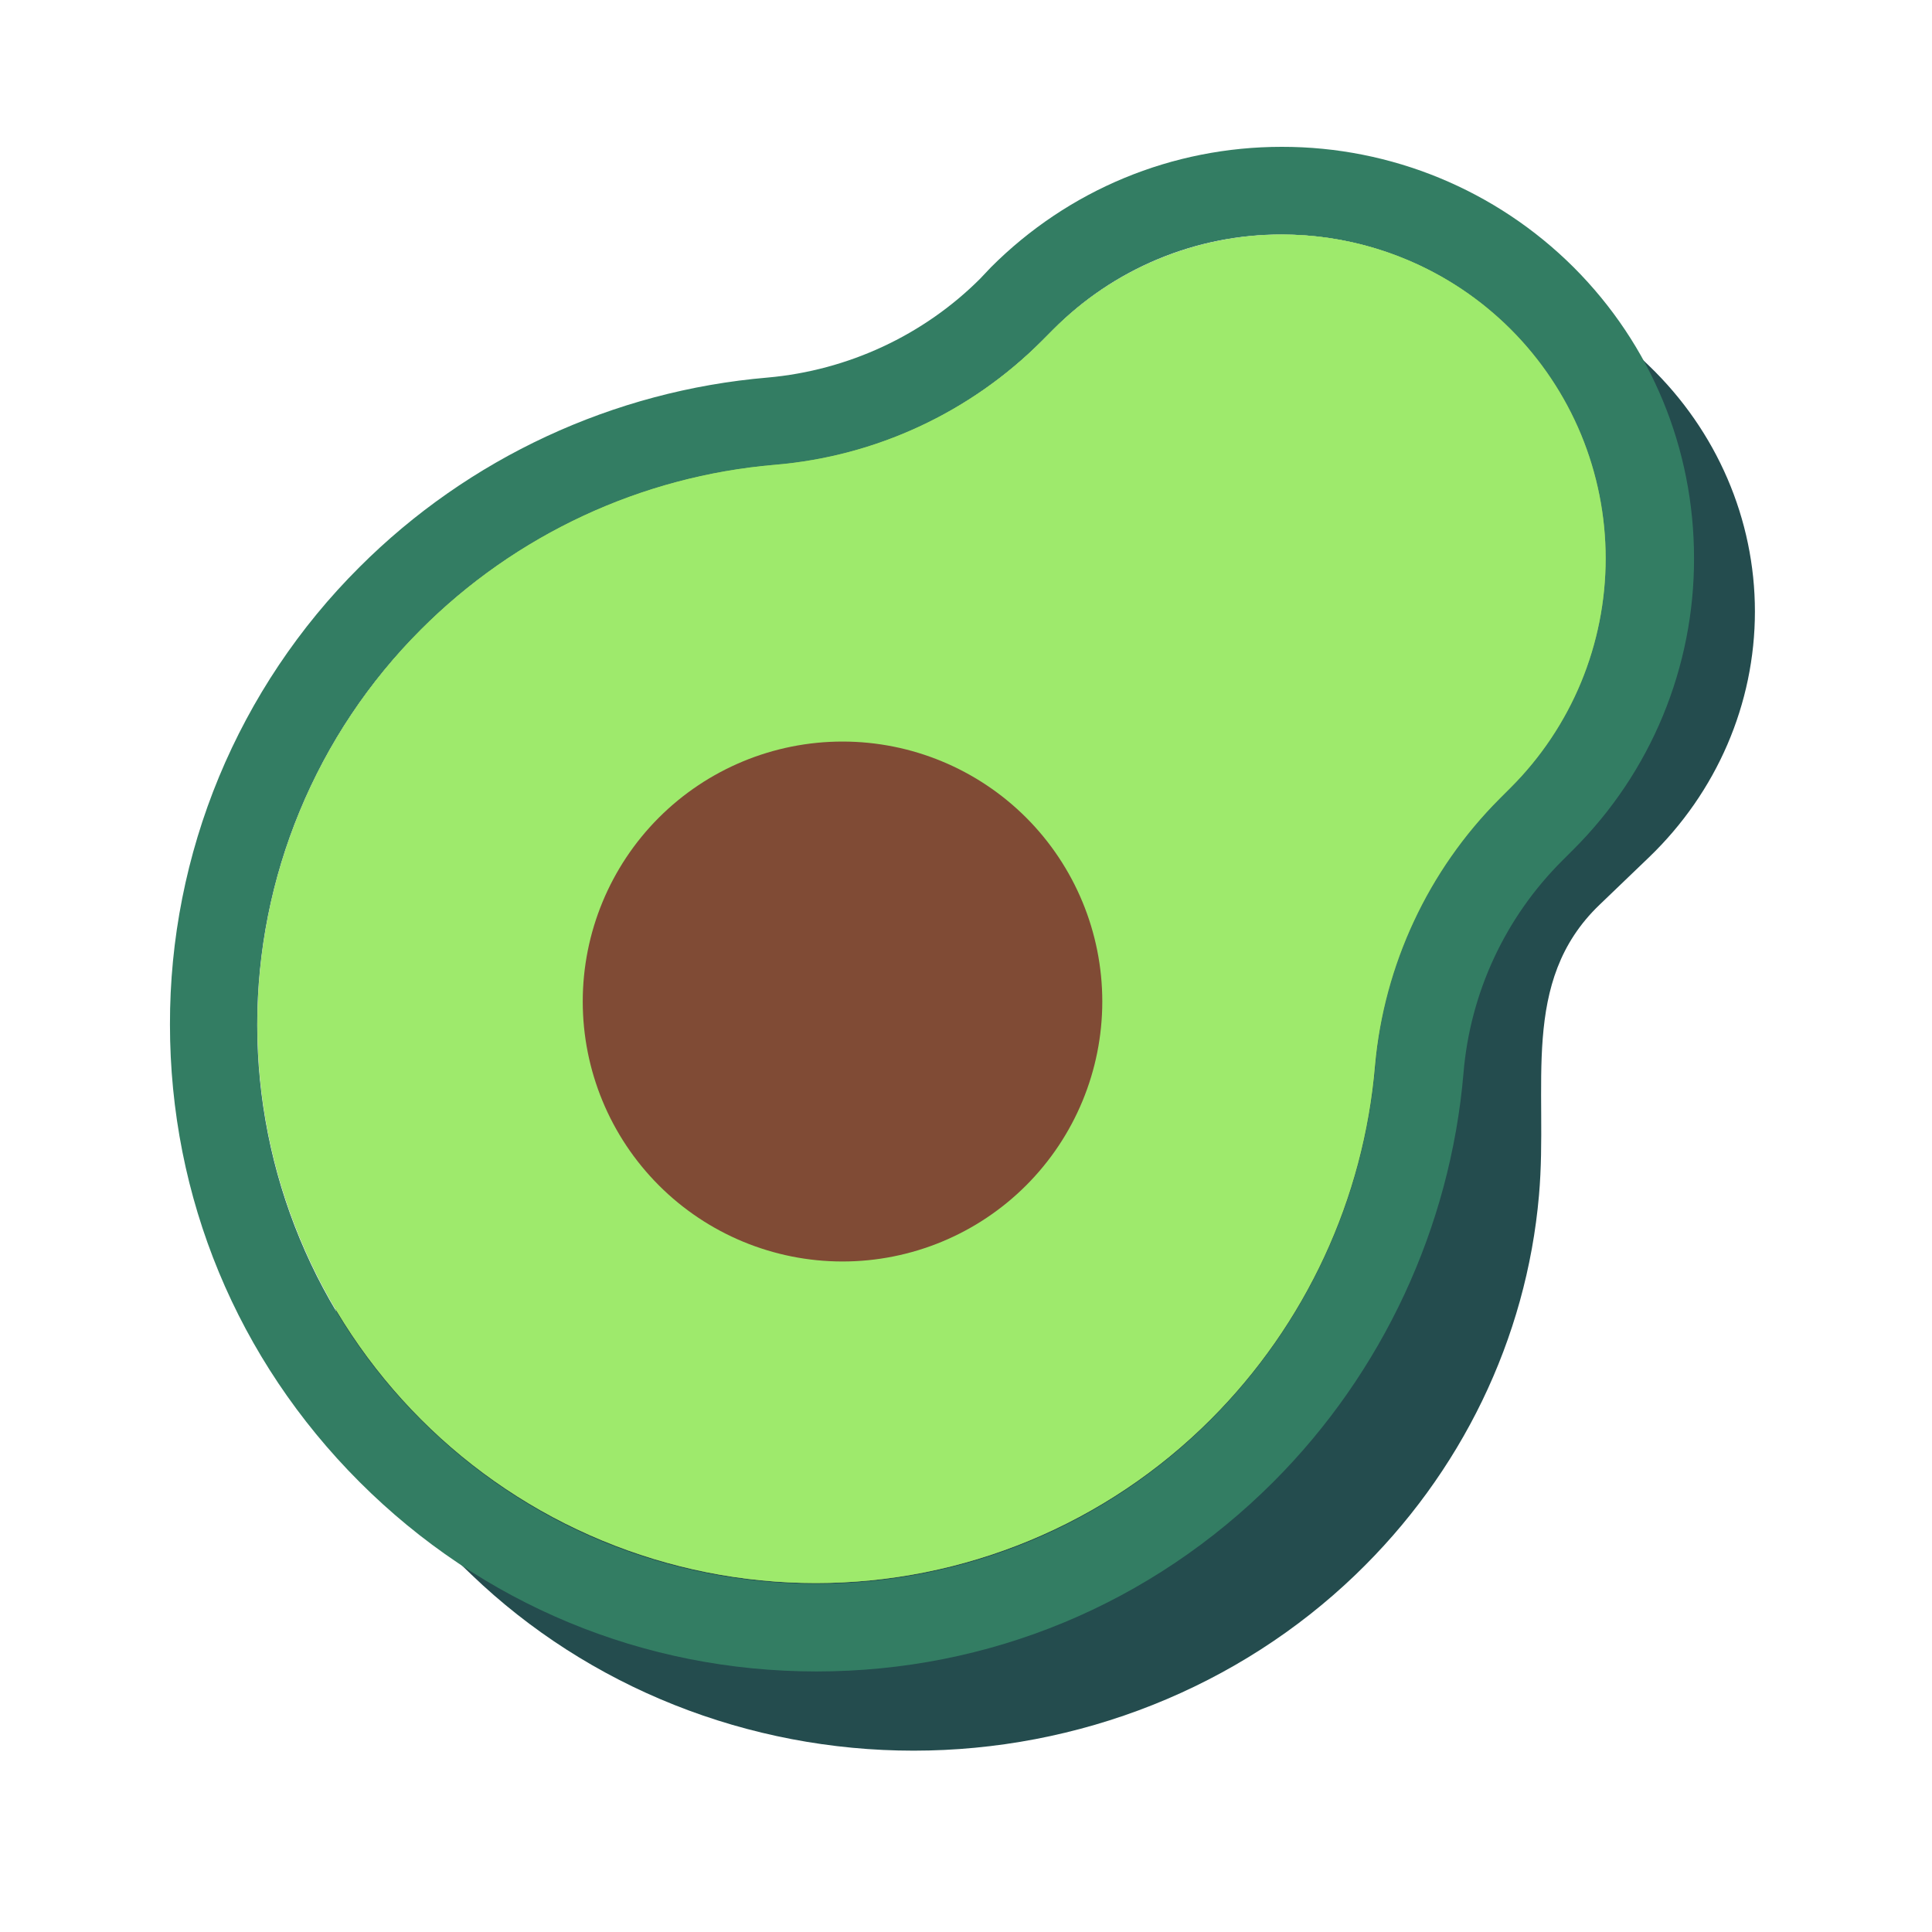
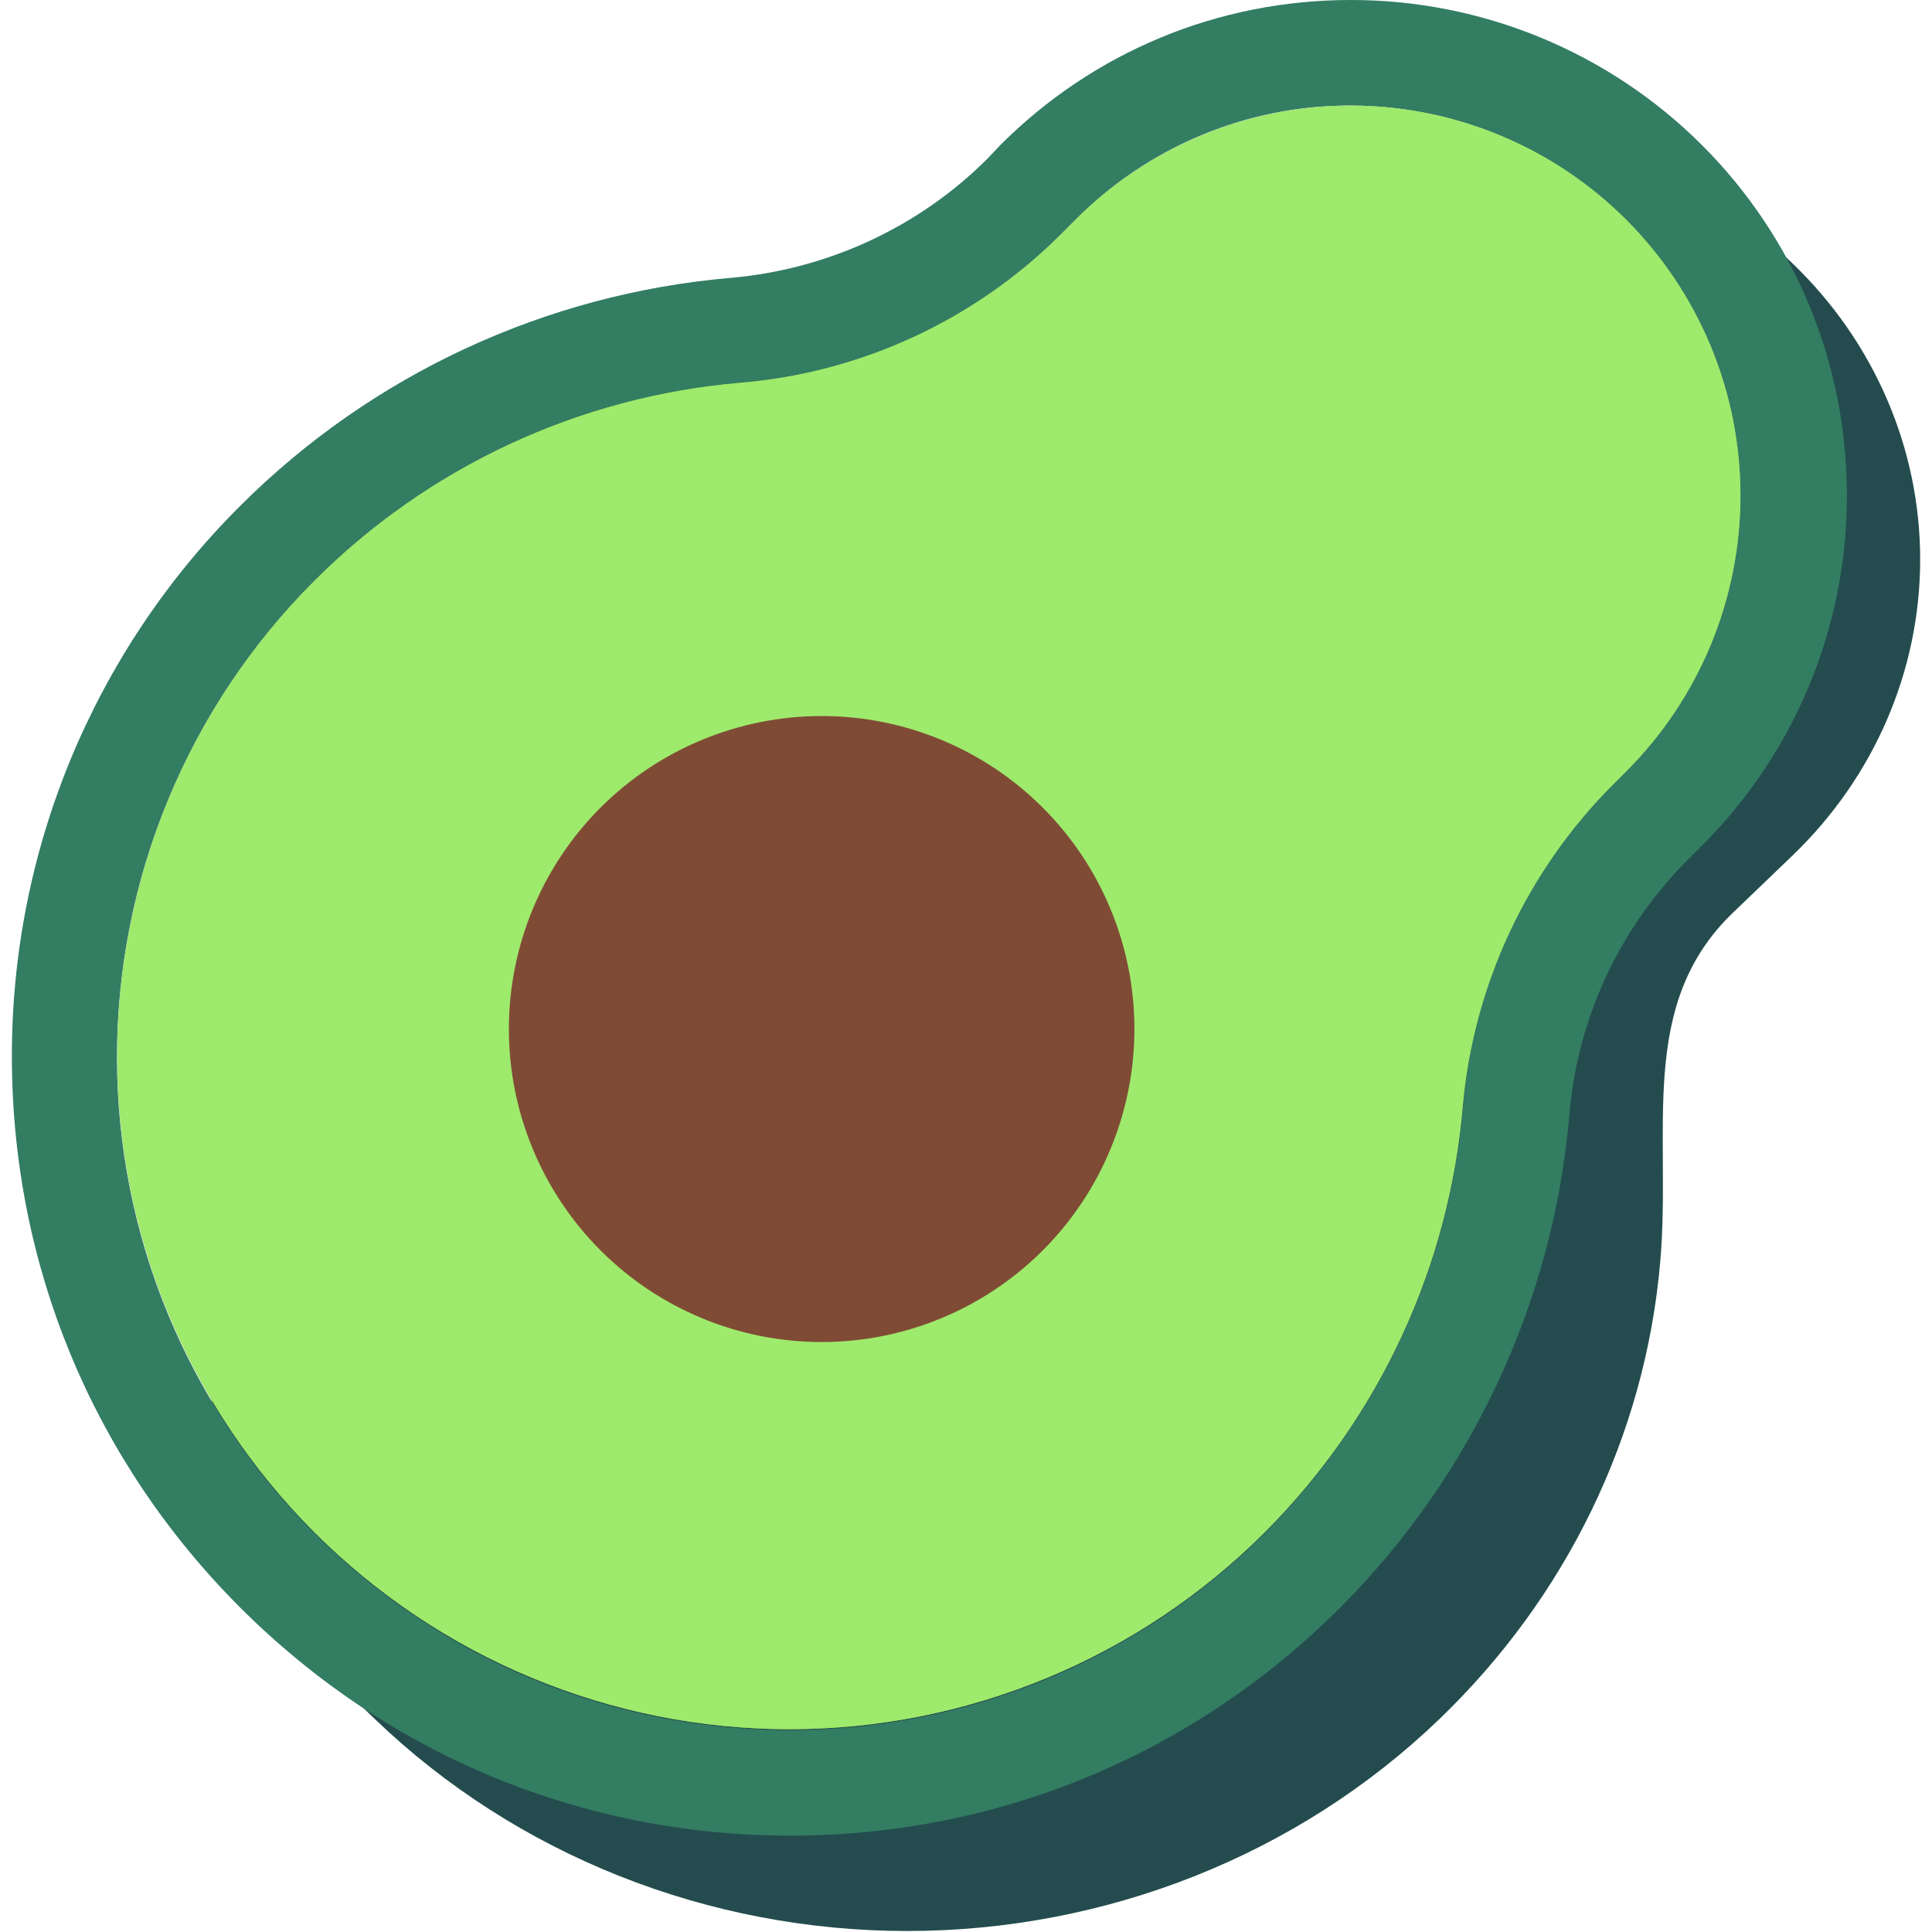
- <svg xmlns="http://www.w3.org/2000/svg" width="512" height="512" viewBox="4 5 34 35" fill="none">
+ <svg xmlns="http://www.w3.org/2000/svg" viewBox="6.4 7.66 29.07 29.07" fill="none">
  <path d="M31.38 26.656C31.554 24.69 31.023 22.787 32.475 21.393L33.374 20.53C34.603 19.348 35.292 17.747 35.292 16.078C35.292 14.409 34.603 12.808 33.374 11.626L31.359 9.691L29.906 11.085C28.292 11.127 26.688 11.741 25.452 12.926L25.225 13.134C23.775 14.526 21.859 15.38 19.817 15.547C17.107 15.766 14.571 16.899 12.642 18.751C11.114 20.215 10.055 22.069 9.59 24.093C9.126 26.117 9.275 28.226 10.02 30.172L9.283 30.879L12.046 33.531C13.097 34.54 14.345 35.341 15.718 35.887C17.091 36.433 18.563 36.715 20.05 36.715C21.536 36.715 23.008 36.433 24.381 35.887C25.755 35.341 27.003 34.54 28.053 33.531C29.971 31.69 31.153 29.256 31.38 26.656Z" fill="#244C4E" />
  <path d="M26.72 9.248C27.878 9.249 29.011 9.593 29.974 10.238C30.938 10.883 31.689 11.799 32.132 12.87C32.575 13.941 32.692 15.12 32.466 16.258C32.24 17.395 31.683 18.441 30.864 19.261L30.659 19.466C29.363 20.763 28.567 22.478 28.414 24.306C28.208 26.729 27.153 29.001 25.435 30.722C24.497 31.664 23.381 32.412 22.153 32.922C20.925 33.431 19.608 33.693 18.279 33.692C15.688 33.692 13.098 32.699 11.123 30.722C10.183 29.782 9.438 28.667 8.93 27.439C8.421 26.211 8.16 24.895 8.16 23.566C8.16 22.237 8.421 20.921 8.93 19.693C9.438 18.465 10.183 17.349 11.123 16.41C12.841 14.689 15.112 13.633 17.534 13.428C19.358 13.277 21.074 12.478 22.37 11.181L22.575 10.976C23.116 10.427 23.762 9.992 24.474 9.695C25.185 9.398 25.949 9.246 26.72 9.248ZM26.72 7.66C24.733 7.66 22.855 8.438 21.452 9.842L21.258 10.047C20.233 11.073 18.862 11.711 17.405 11.84C14.609 12.078 11.986 13.299 10.011 15.275C8.921 16.361 8.057 17.653 7.467 19.075C6.878 20.497 6.576 22.021 6.579 23.56C6.579 26.693 7.798 29.631 10.011 31.845C12.224 34.06 15.16 35.28 18.29 35.28C21.42 35.28 24.356 34.06 26.569 31.845C28.544 29.869 29.774 27.233 30.012 24.446C30.132 22.988 30.767 21.621 31.803 20.59L32.008 20.385C32.701 19.693 33.251 18.872 33.625 17.967C33.999 17.062 34.191 16.093 34.189 15.113C34.189 13.126 33.412 11.246 32.008 9.842C30.604 8.442 28.702 7.657 26.72 7.66Z" fill="#337D63" />
  <path d="M30.666 19.469L30.871 19.264C31.415 18.72 31.847 18.073 32.142 17.361C32.436 16.649 32.588 15.886 32.588 15.116C32.588 14.346 32.436 13.583 32.142 12.871C31.847 12.16 31.415 11.513 30.871 10.968C30.327 10.424 29.68 9.991 28.969 9.697C28.258 9.402 27.496 9.25 26.726 9.25C25.956 9.25 25.194 9.402 24.483 9.697C23.772 9.991 23.126 10.424 22.581 10.968L22.377 11.174C21.081 12.471 19.367 13.267 17.541 13.42C15.119 13.625 12.848 14.681 11.129 16.402C10.19 17.341 9.445 18.457 8.937 19.685C8.428 20.913 8.166 22.229 8.166 23.558C8.166 24.887 8.428 26.203 8.937 27.431C9.445 28.659 10.19 29.774 11.129 30.714C12.068 31.654 13.183 32.4 14.41 32.908C15.637 33.417 16.952 33.679 18.28 33.679C19.608 33.679 20.923 33.417 22.15 32.908C23.377 32.4 24.492 31.654 25.431 30.714C27.15 28.995 28.206 26.721 28.41 24.298C28.572 22.483 29.371 20.765 30.666 19.469Z" fill="#89BA4F" />
  <path d="M30.666 19.469L30.871 19.264C31.415 18.72 31.847 18.073 32.142 17.361C32.436 16.649 32.588 15.886 32.588 15.116C32.588 14.346 32.436 13.583 32.142 12.871C31.847 12.16 31.415 11.513 30.871 10.968C30.327 10.424 29.68 9.991 28.969 9.697C28.258 9.402 27.496 9.25 26.726 9.25C25.956 9.25 25.194 9.402 24.483 9.697C23.772 9.991 23.126 10.424 22.581 10.968L22.377 11.174C21.081 12.471 19.367 13.267 17.541 13.42C15.119 13.625 12.848 14.681 11.129 16.402C10.19 17.341 9.445 18.457 8.937 19.685C8.428 20.913 8.166 22.229 8.166 23.558C8.166 24.887 8.428 26.203 8.937 27.431C9.445 28.659 10.19 29.774 11.129 30.714C12.068 31.654 13.183 32.4 14.41 32.908C15.637 33.417 16.952 33.679 18.28 33.679C19.608 33.679 20.923 33.417 22.15 32.908C23.377 32.4 24.492 31.654 25.431 30.714C27.15 28.995 28.206 26.721 28.41 24.298C28.572 22.483 29.371 20.765 30.666 19.469Z" fill="#9EEA6C" />
  <path d="M18.763 27.853C20.011 27.853 21.208 27.357 22.091 26.473C22.973 25.59 23.469 24.392 23.469 23.143C23.469 21.894 22.973 20.696 22.091 19.813C21.208 18.93 20.011 18.434 18.763 18.434C17.515 18.434 16.318 18.93 15.435 19.813C14.553 20.696 14.057 21.894 14.057 23.143C14.057 24.392 14.553 25.59 15.435 26.473C16.318 27.357 17.515 27.853 18.763 27.853Z" fill="#804B35" />
</svg>
